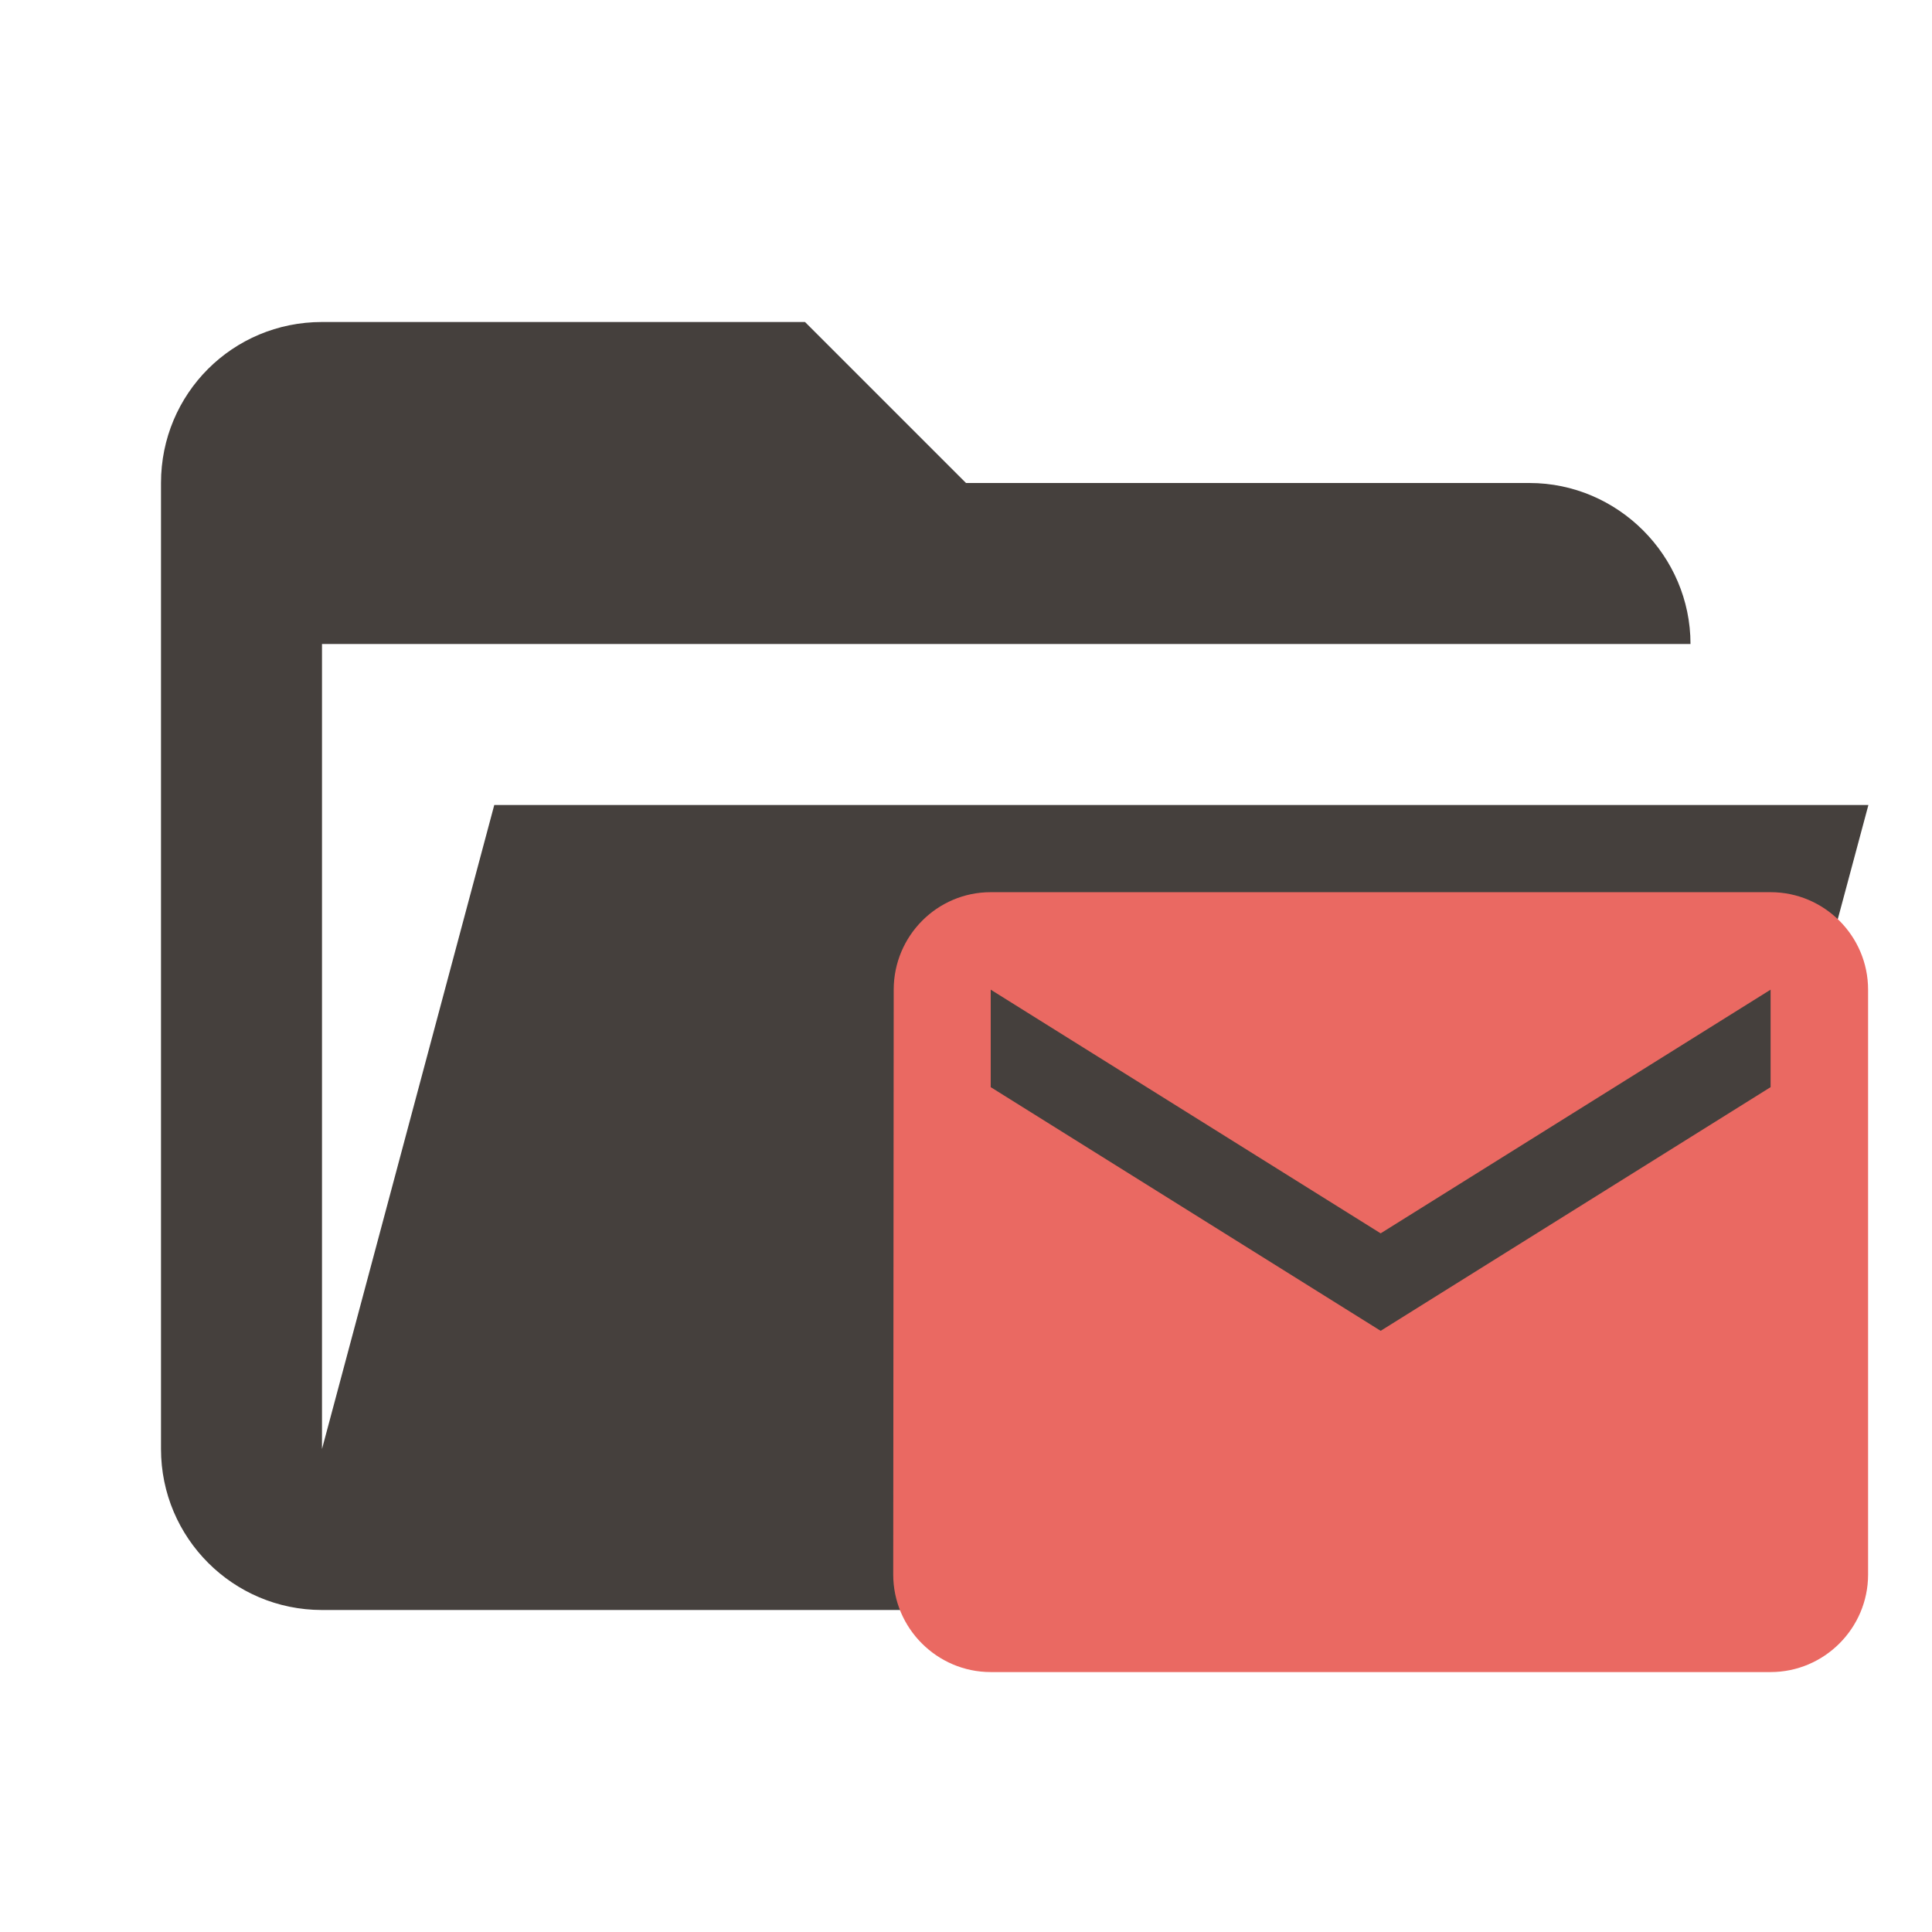
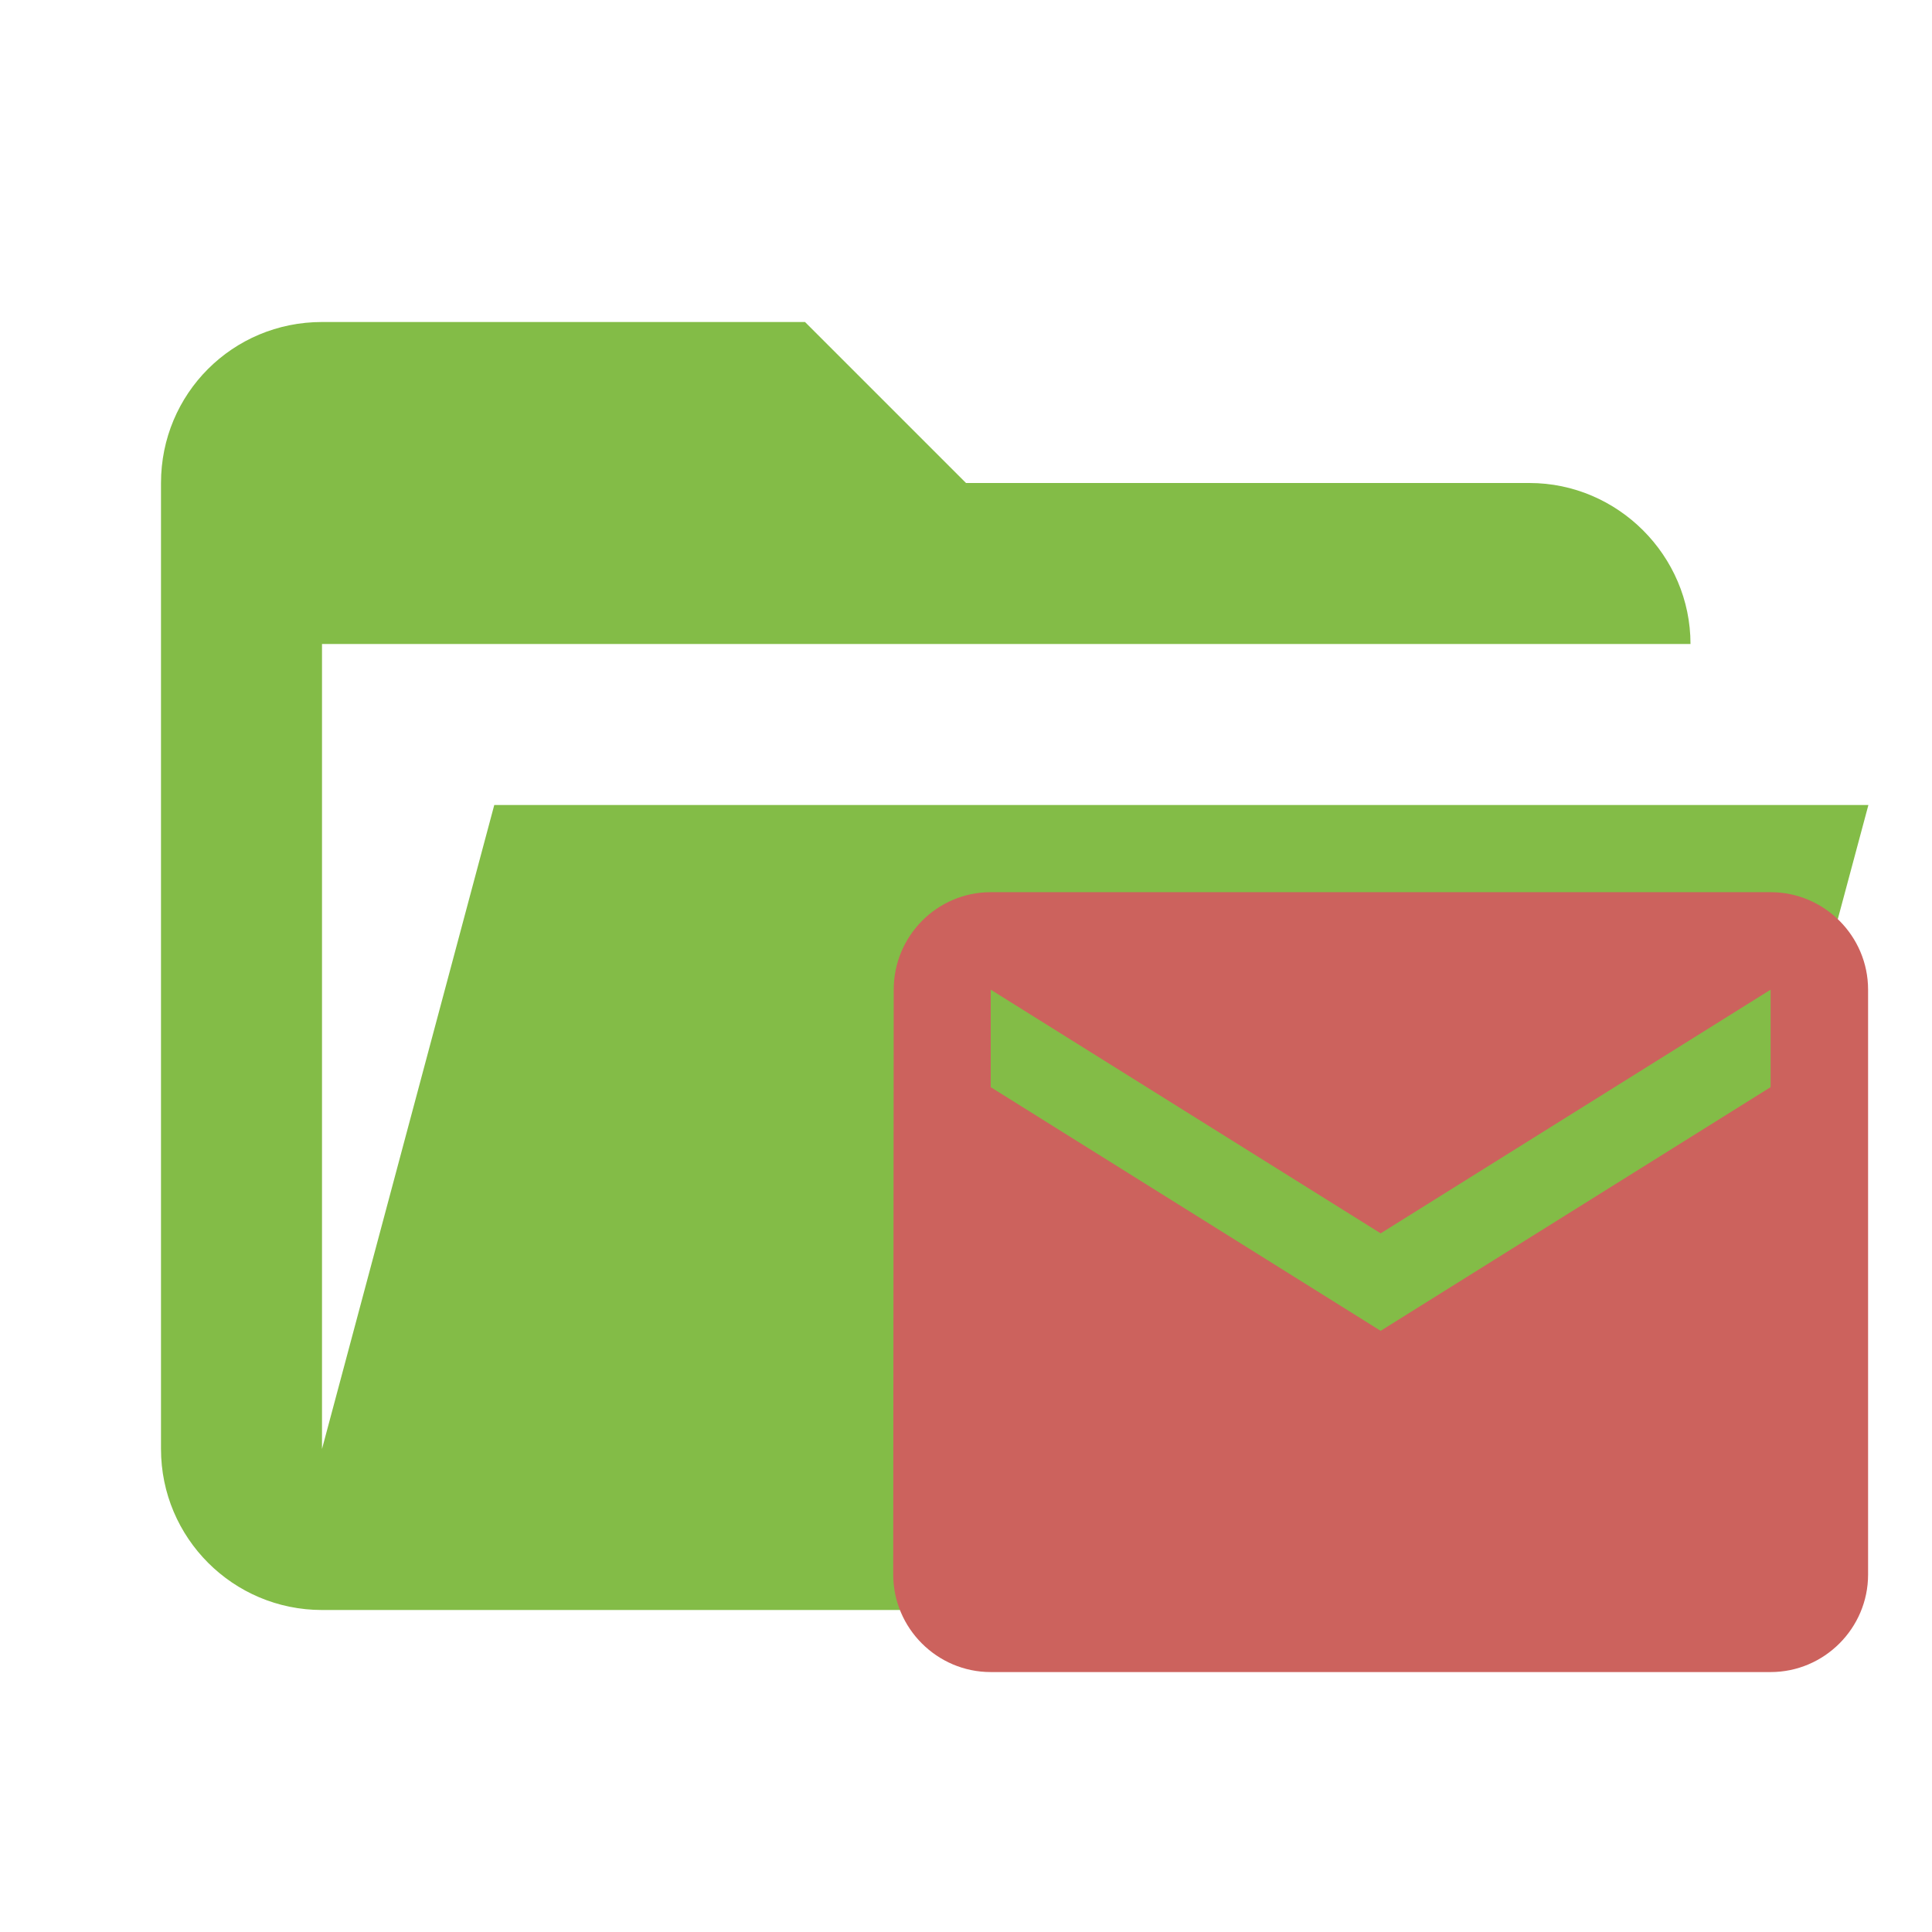
<svg xmlns="http://www.w3.org/2000/svg" clip-rule="evenodd" fill-rule="evenodd" stroke-linejoin="round" stroke-miterlimit="1.414" version="1.1" viewBox="0 0 24 24">
-   <path d="M19 20H4a2 2 0 0 1-2-2V6c0-1.11.89-2 2-2h6l2 2h7c1.097 0 2 .903 2 2H4v10l2.14-8h17.07l-2.28 8.5c-.23.87-1.01 1.5-1.93 1.5z" fill="#B71C1C" style="fill:#45403d" />
-   <path d="m21.995 11.083h-9.688c-.666 0-1.205.544-1.205 1.211l-.006 7.266c0 .666.545 1.211 1.211 1.211h9.688c.667 0 1.211-.545 1.211-1.211v-7.266c0-.667-.544-1.211-1.211-1.211zm0 2.422-4.844 3.027-4.844-3.027v-1.211l4.844 3.027 4.844-3.027z" style="fill:#ea6962;stroke-width:1.053" />
+   <path d="M19 20H4a2 2 0 0 1-2-2V6c0-1.11.89-2 2-2h6l2 2h7c1.097 0 2 .903 2 2H4v10l2.14-8h17.07l-2.28 8.5c-.23.87-1.01 1.5-1.93 1.5z" fill="#83bc47" style="fill:#83bc47" />
+   <path d="m21.995 11.083h-9.688c-.666 0-1.205.544-1.205 1.211l-.006 7.266c0 .666.545 1.211 1.211 1.211h9.688c.667 0 1.211-.545 1.211-1.211v-7.266c0-.667-.544-1.211-1.211-1.211zm0 2.422-4.844 3.027-4.844-3.027v-1.211l4.844 3.027 4.844-3.027z" style="fill:#cc625d;stroke-width:1.053" />
</svg>
